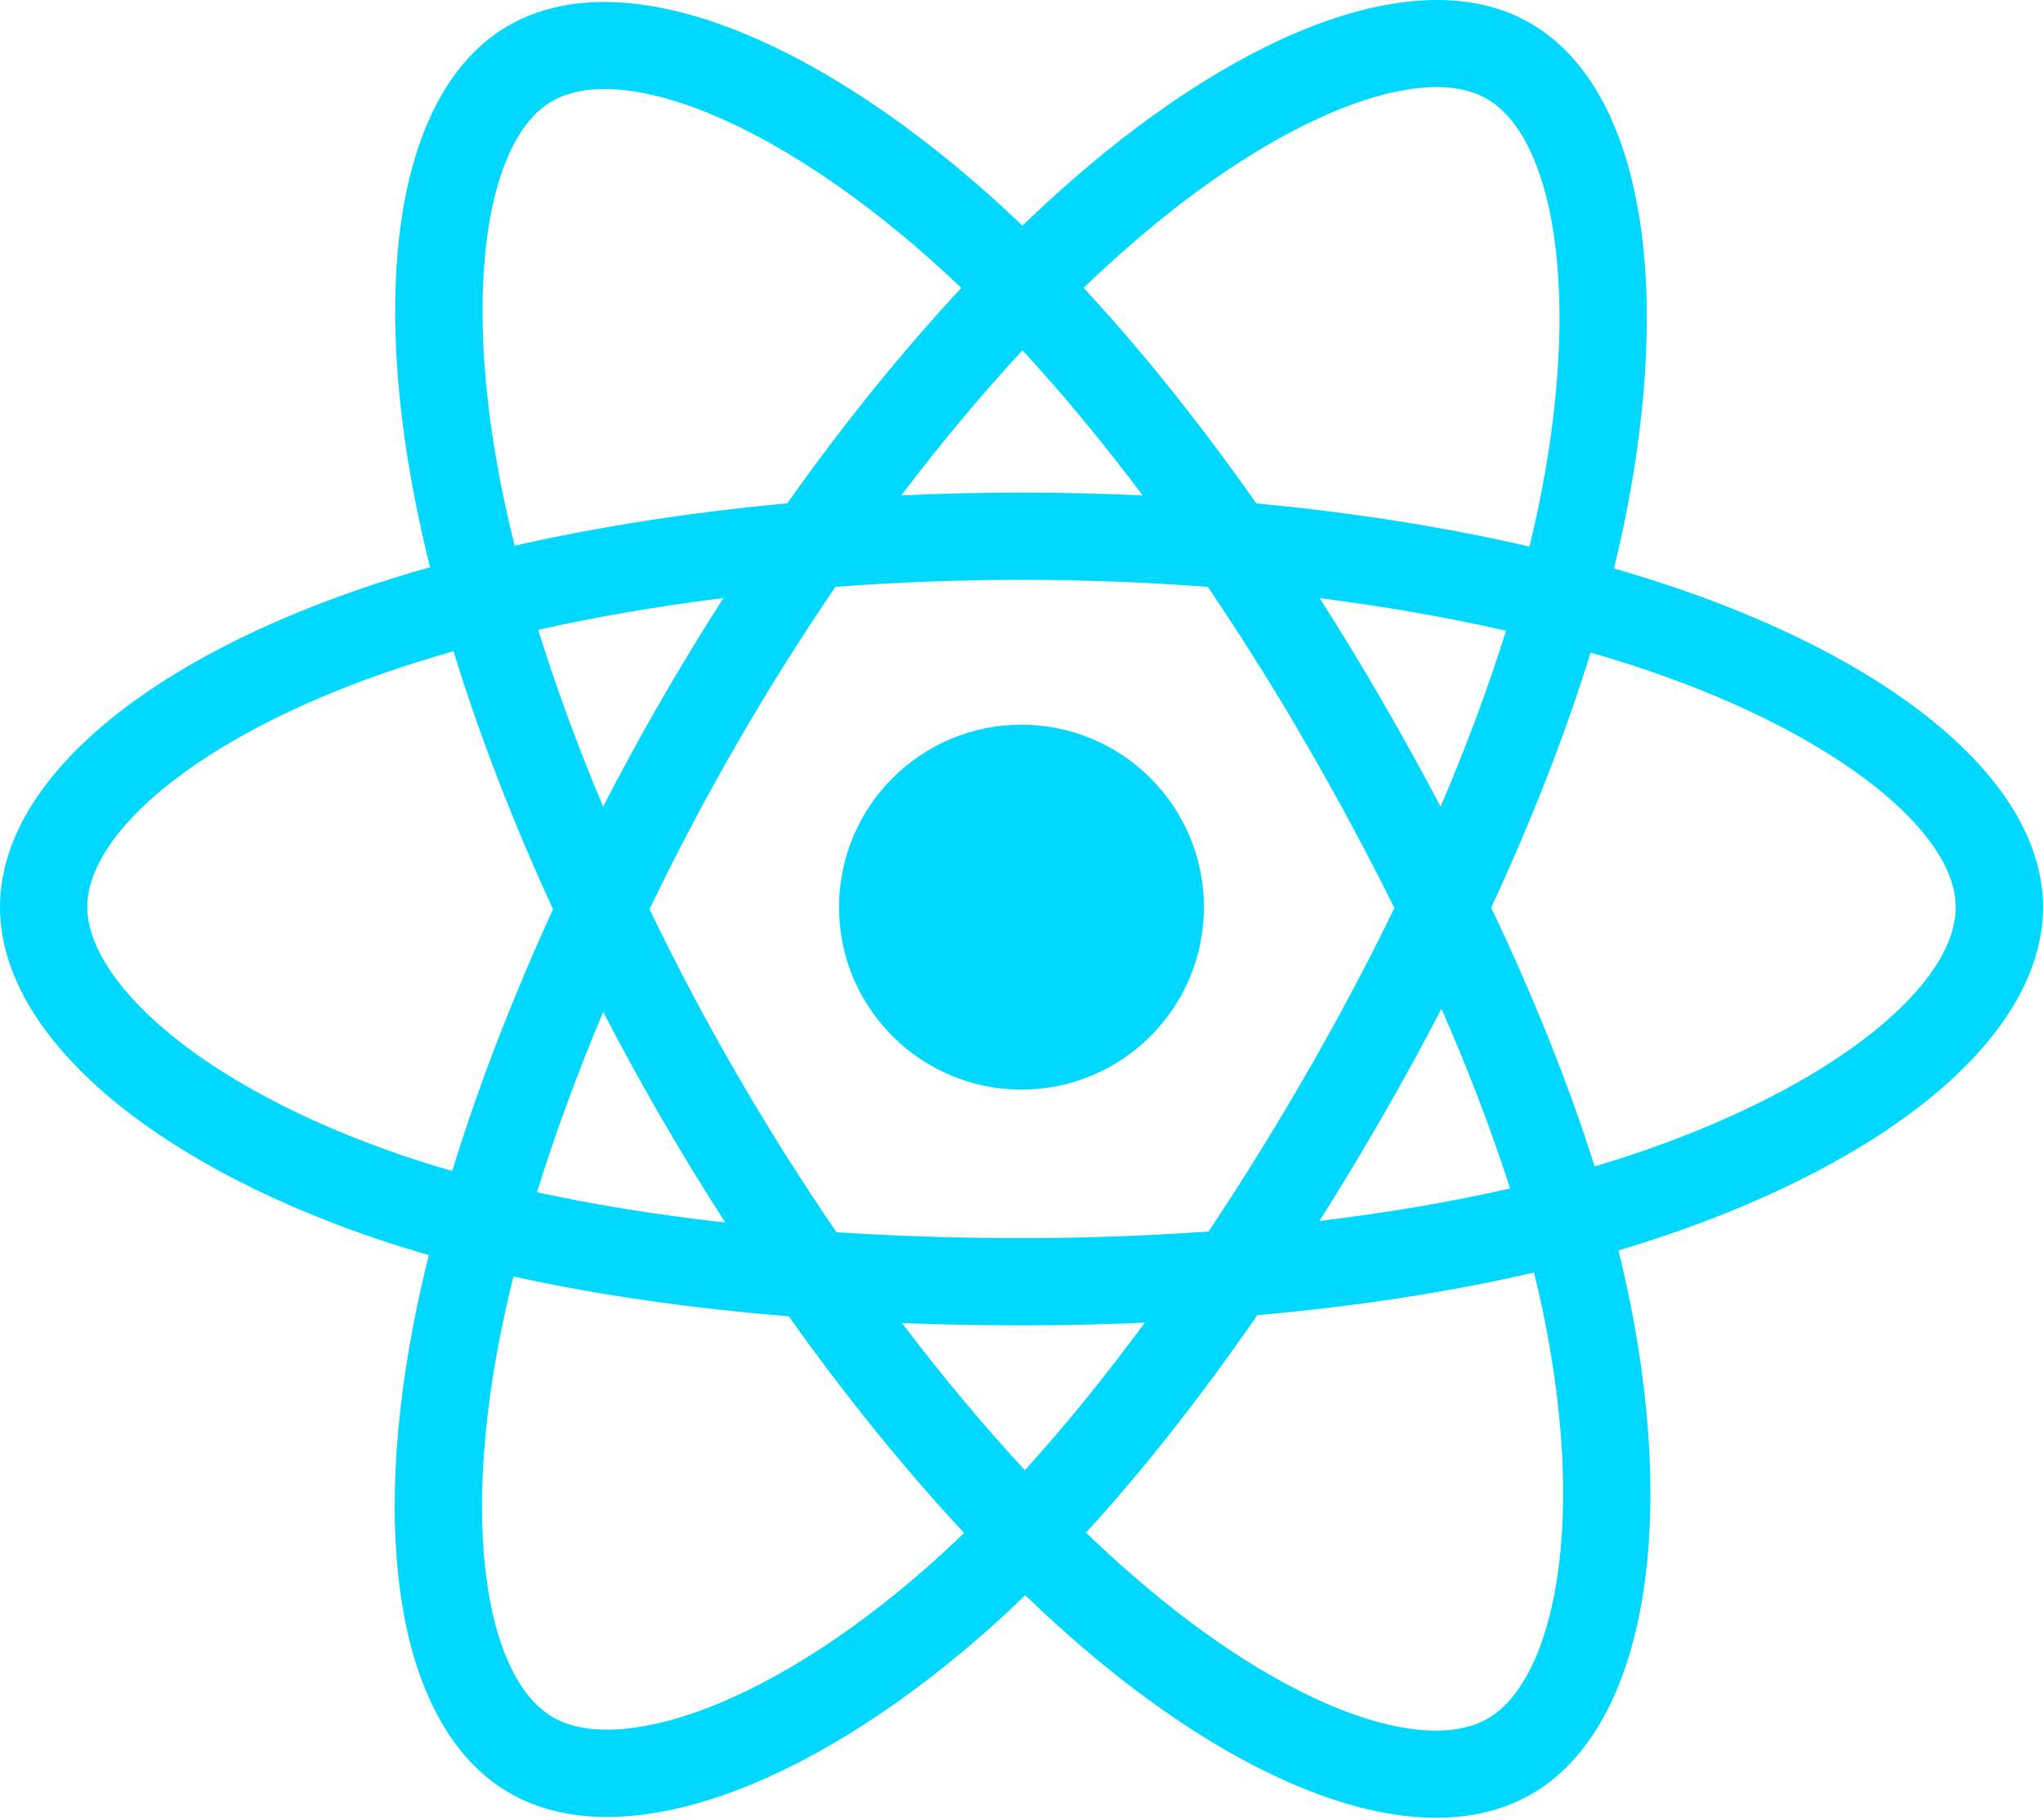
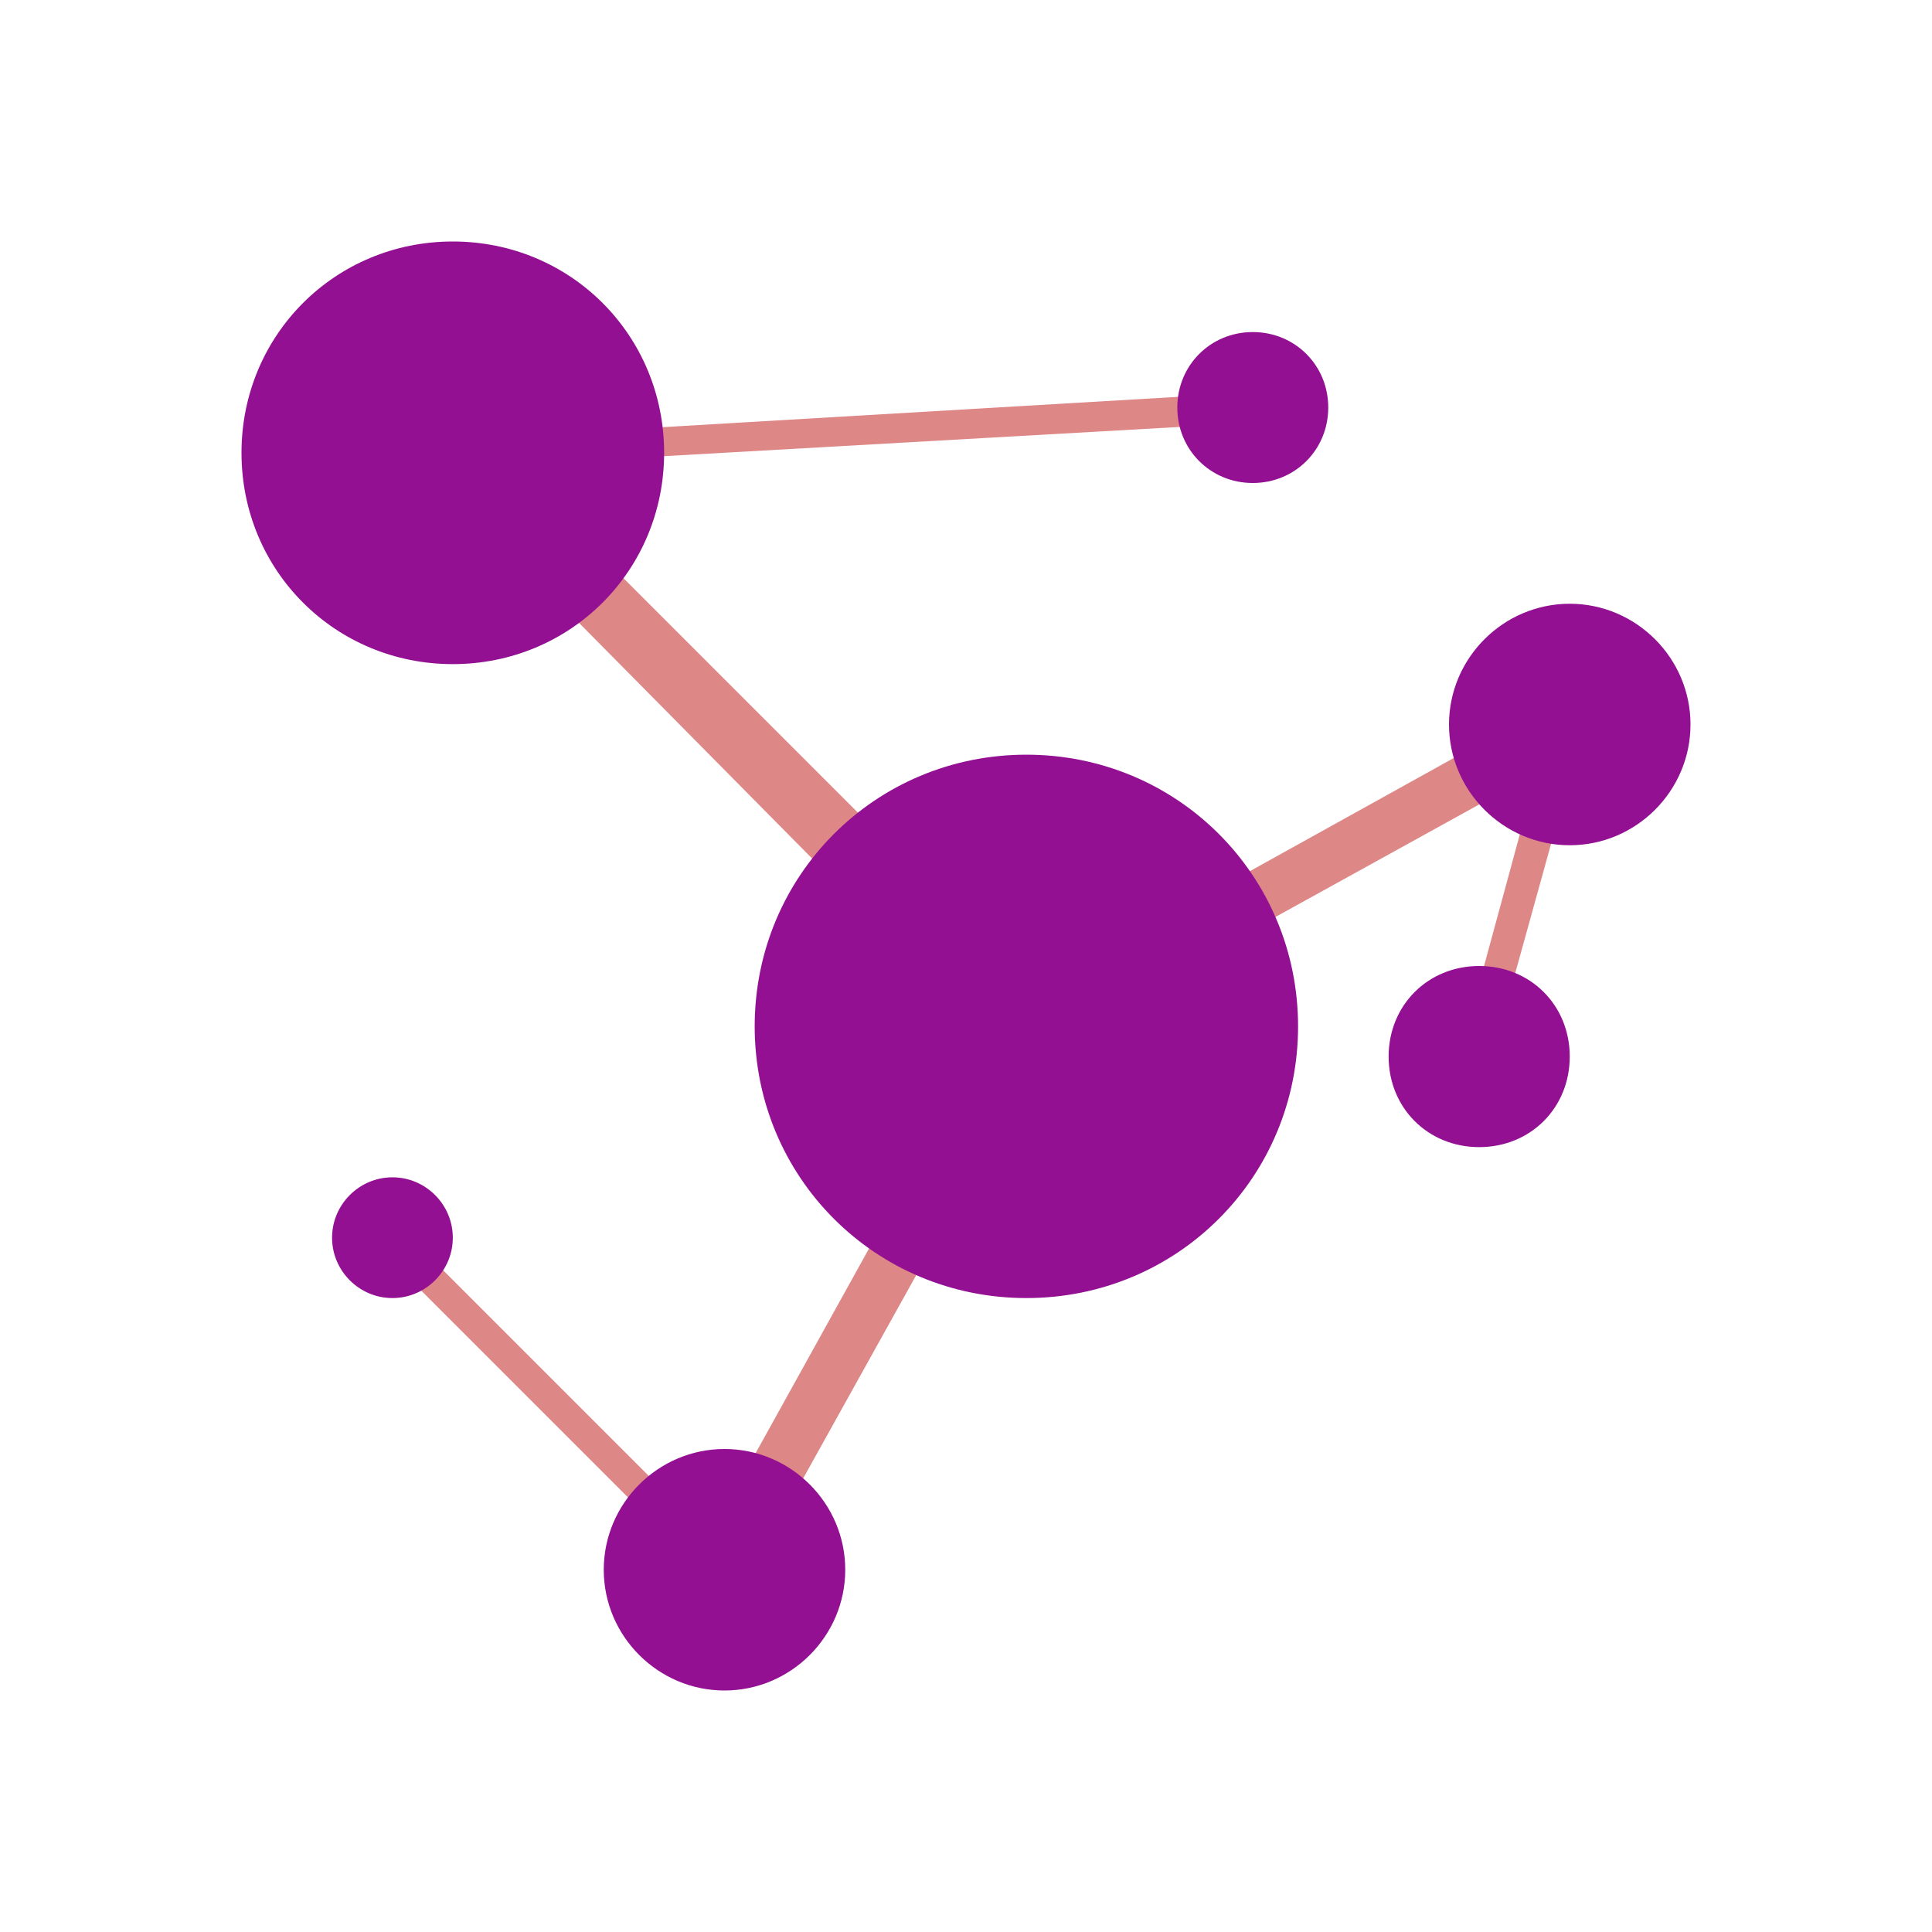
- <svg xmlns="http://www.w3.org/2000/svg" aria-hidden="true" role="img" class="iconify iconify--logos" width="35.93" height="32" preserveAspectRatio="xMidYMid meet" viewBox="0 0 256 228">
-   <path fill="#00D8FF" d="M210.483 73.824a171.49 171.49 0 0 0-8.24-2.597c.465-1.9.893-3.777 1.273-5.621c6.238-30.281 2.16-54.676-11.769-62.708c-13.355-7.7-35.196.329-57.254 19.526a171.23 171.23 0 0 0-6.375 5.848a155.866 155.866 0 0 0-4.241-3.917C100.759 3.829 77.587-4.822 63.673 3.233C50.33 10.957 46.379 33.89 51.995 62.588a170.974 170.974 0 0 0 1.892 8.48c-3.28.932-6.445 1.924-9.474 2.98C17.309 83.498 0 98.307 0 113.668c0 15.865 18.582 31.778 46.812 41.427a145.52 145.52 0 0 0 6.921 2.165a167.467 167.467 0 0 0-2.01 9.138c-5.354 28.2-1.173 50.591 12.134 58.266c13.744 7.926 36.812-.22 59.273-19.855a145.567 145.567 0 0 0 5.342-4.923a168.064 168.064 0 0 0 6.92 6.314c21.758 18.722 43.246 26.282 56.54 18.586c13.731-7.949 18.194-32.003 12.4-61.268a145.016 145.016 0 0 0-1.535-6.842c1.62-.48 3.21-.974 4.76-1.488c29.348-9.723 48.443-25.443 48.443-41.52c0-15.417-17.868-30.326-45.517-39.844Zm-6.365 70.984c-1.4.463-2.836.91-4.3 1.345c-3.24-10.257-7.612-21.163-12.963-32.432c5.106-11 9.31-21.767 12.459-31.957c2.619.758 5.16 1.557 7.61 2.4c23.69 8.156 38.14 20.213 38.14 29.504c0 9.896-15.606 22.743-40.946 31.14Zm-10.514 20.834c2.562 12.94 2.927 24.64 1.23 33.787c-1.524 8.219-4.59 13.698-8.382 15.893c-8.067 4.67-25.32-1.4-43.927-17.412a156.726 156.726 0 0 1-6.437-5.87c7.214-7.889 14.423-17.06 21.459-27.246c12.376-1.098 24.068-2.894 34.671-5.345a134.17 134.17 0 0 1 1.386 6.193ZM87.276 214.515c-7.882 2.783-14.16 2.863-17.955.675c-8.075-4.657-11.432-22.636-6.853-46.752a156.923 156.923 0 0 1 1.869-8.499c10.486 2.32 22.093 3.988 34.498 4.994c7.084 9.967 14.501 19.128 21.976 27.15a134.668 134.668 0 0 1-4.877 4.492c-9.933 8.682-19.886 14.842-28.658 17.94ZM50.35 144.747c-12.483-4.267-22.792-9.812-29.858-15.863c-6.35-5.437-9.555-10.836-9.555-15.216c0-9.322 13.897-21.212 37.076-29.293c2.813-.98 5.757-1.905 8.812-2.773c3.204 10.42 7.406 21.315 12.477 32.332c-5.137 11.18-9.399 22.249-12.634 32.792a134.718 134.718 0 0 1-6.318-1.979Zm12.378-84.26c-4.811-24.587-1.616-43.134 6.425-47.789c8.564-4.958 27.502 2.111 47.463 19.835a144.318 144.318 0 0 1 3.841 3.545c-7.438 7.987-14.787 17.08-21.808 26.988c-12.04 1.116-23.565 2.908-34.161 5.309a160.342 160.342 0 0 1-1.76-7.887Zm110.427 27.268a347.8 347.8 0 0 0-7.785-12.803c8.168 1.033 15.994 2.404 23.343 4.08c-2.206 7.072-4.956 14.465-8.193 22.045a381.151 381.151 0 0 0-7.365-13.322Zm-45.032-43.861c5.044 5.465 10.096 11.566 15.065 18.186a322.04 322.04 0 0 0-30.257-.006c4.974-6.559 10.069-12.652 15.192-18.18ZM82.802 87.83a323.167 323.167 0 0 0-7.227 13.238c-3.184-7.553-5.909-14.98-8.134-22.152c7.304-1.634 15.093-2.97 23.209-3.984a321.524 321.524 0 0 0-7.848 12.897Zm8.081 65.352c-8.385-.936-16.291-2.203-23.593-3.793c2.26-7.3 5.045-14.885 8.298-22.6a321.187 321.187 0 0 0 7.257 13.246c2.594 4.48 5.28 8.868 8.038 13.147Zm37.542 31.03c-5.184-5.592-10.354-11.779-15.403-18.433c4.902.192 9.899.29 14.978.29c5.218 0 10.376-.117 15.453-.343c-4.985 6.774-10.018 12.97-15.028 18.486Zm52.198-57.817c3.422 7.8 6.306 15.345 8.596 22.52c-7.422 1.694-15.436 3.058-23.88 4.071a382.417 382.417 0 0 0 7.859-13.026a347.403 347.403 0 0 0 7.425-13.565Zm-16.898 8.101a358.557 358.557 0 0 1-12.281 19.815a329.4 329.4 0 0 1-23.444.823c-7.967 0-15.716-.248-23.178-.732a310.202 310.202 0 0 1-12.513-19.846h.001a307.41 307.41 0 0 1-10.923-20.627a310.278 310.278 0 0 1 10.89-20.637l-.001.001a307.318 307.318 0 0 1 12.413-19.761c7.613-.576 15.42-.876 23.31-.876H128c7.926 0 15.743.303 23.354.883a329.357 329.357 0 0 1 12.335 19.695a358.489 358.489 0 0 1 11.036 20.54a329.472 329.472 0 0 1-11 20.722Zm22.56-122.124c8.572 4.944 11.906 24.881 6.52 51.026c-.344 1.668-.73 3.367-1.15 5.09c-10.622-2.452-22.155-4.275-34.23-5.408c-7.034-10.017-14.323-19.124-21.64-27.008a160.789 160.789 0 0 1 5.888-5.4c18.9-16.447 36.564-22.941 44.612-18.3ZM128 90.808c12.625 0 22.86 10.235 22.86 22.86s-10.235 22.86-22.86 22.86s-22.86-10.235-22.86-22.86s10.235-22.86 22.86-22.86Z" />
+ <svg xmlns="http://www.w3.org/2000/svg" class="icon" width="800px" height="800px" version="1.1" viewBox="0 0 1024 1024">
+   <path d="m832 384 8 1.6-1.6 8 1.6 3.2-4.8 3.2-44.8 161.6-16-4.8 40-147.2-260.8 144-158.4 284.8-11.2-6.4-6.4 6.4-176-176 11.2-11.2 163.2 163.2 147.2-265.6-294.4-297.6 11.2-11.2v-8h9.6l3.2-3.2 3.2 3.2 408-24 1.6 16-395.2 22.4 278.4 278.4 276.8-153.6z" fill="#de8787" />
+   <path d="m896 384c0 35.2-28.8 64-64 64s-64-28.8-64-64 28.8-64 64-64 64 28.8 64 64zm-656-32c-62.4 0-112-49.6-112-112s49.6-112 112-112 112 49.6 112 112-49.6 112-112 112zm304 336c-80 0-144-64-144-144s64-144 144-144 144 64 144 144-64 144-144 144zm-224 144c0-35.2 28.8-64 64-64s64 28.8 64 64-28.8 64-64 64-64-28.8-64-64zm-144-176c0-17.6 14.4-32 32-32s32 14.4 32 32-14.4 32-32 32-32-14.4-32-32zm448-440c0-22.4 17.6-40 40-40s40 17.6 40 40-17.6 40-40 40-40-17.6-40-40zm112 344c0-27.2 20.8-48 48-48s48 20.8 48 48-20.8 48-48 48-48-20.8-48-48z" fill="#931093" />
</svg>
